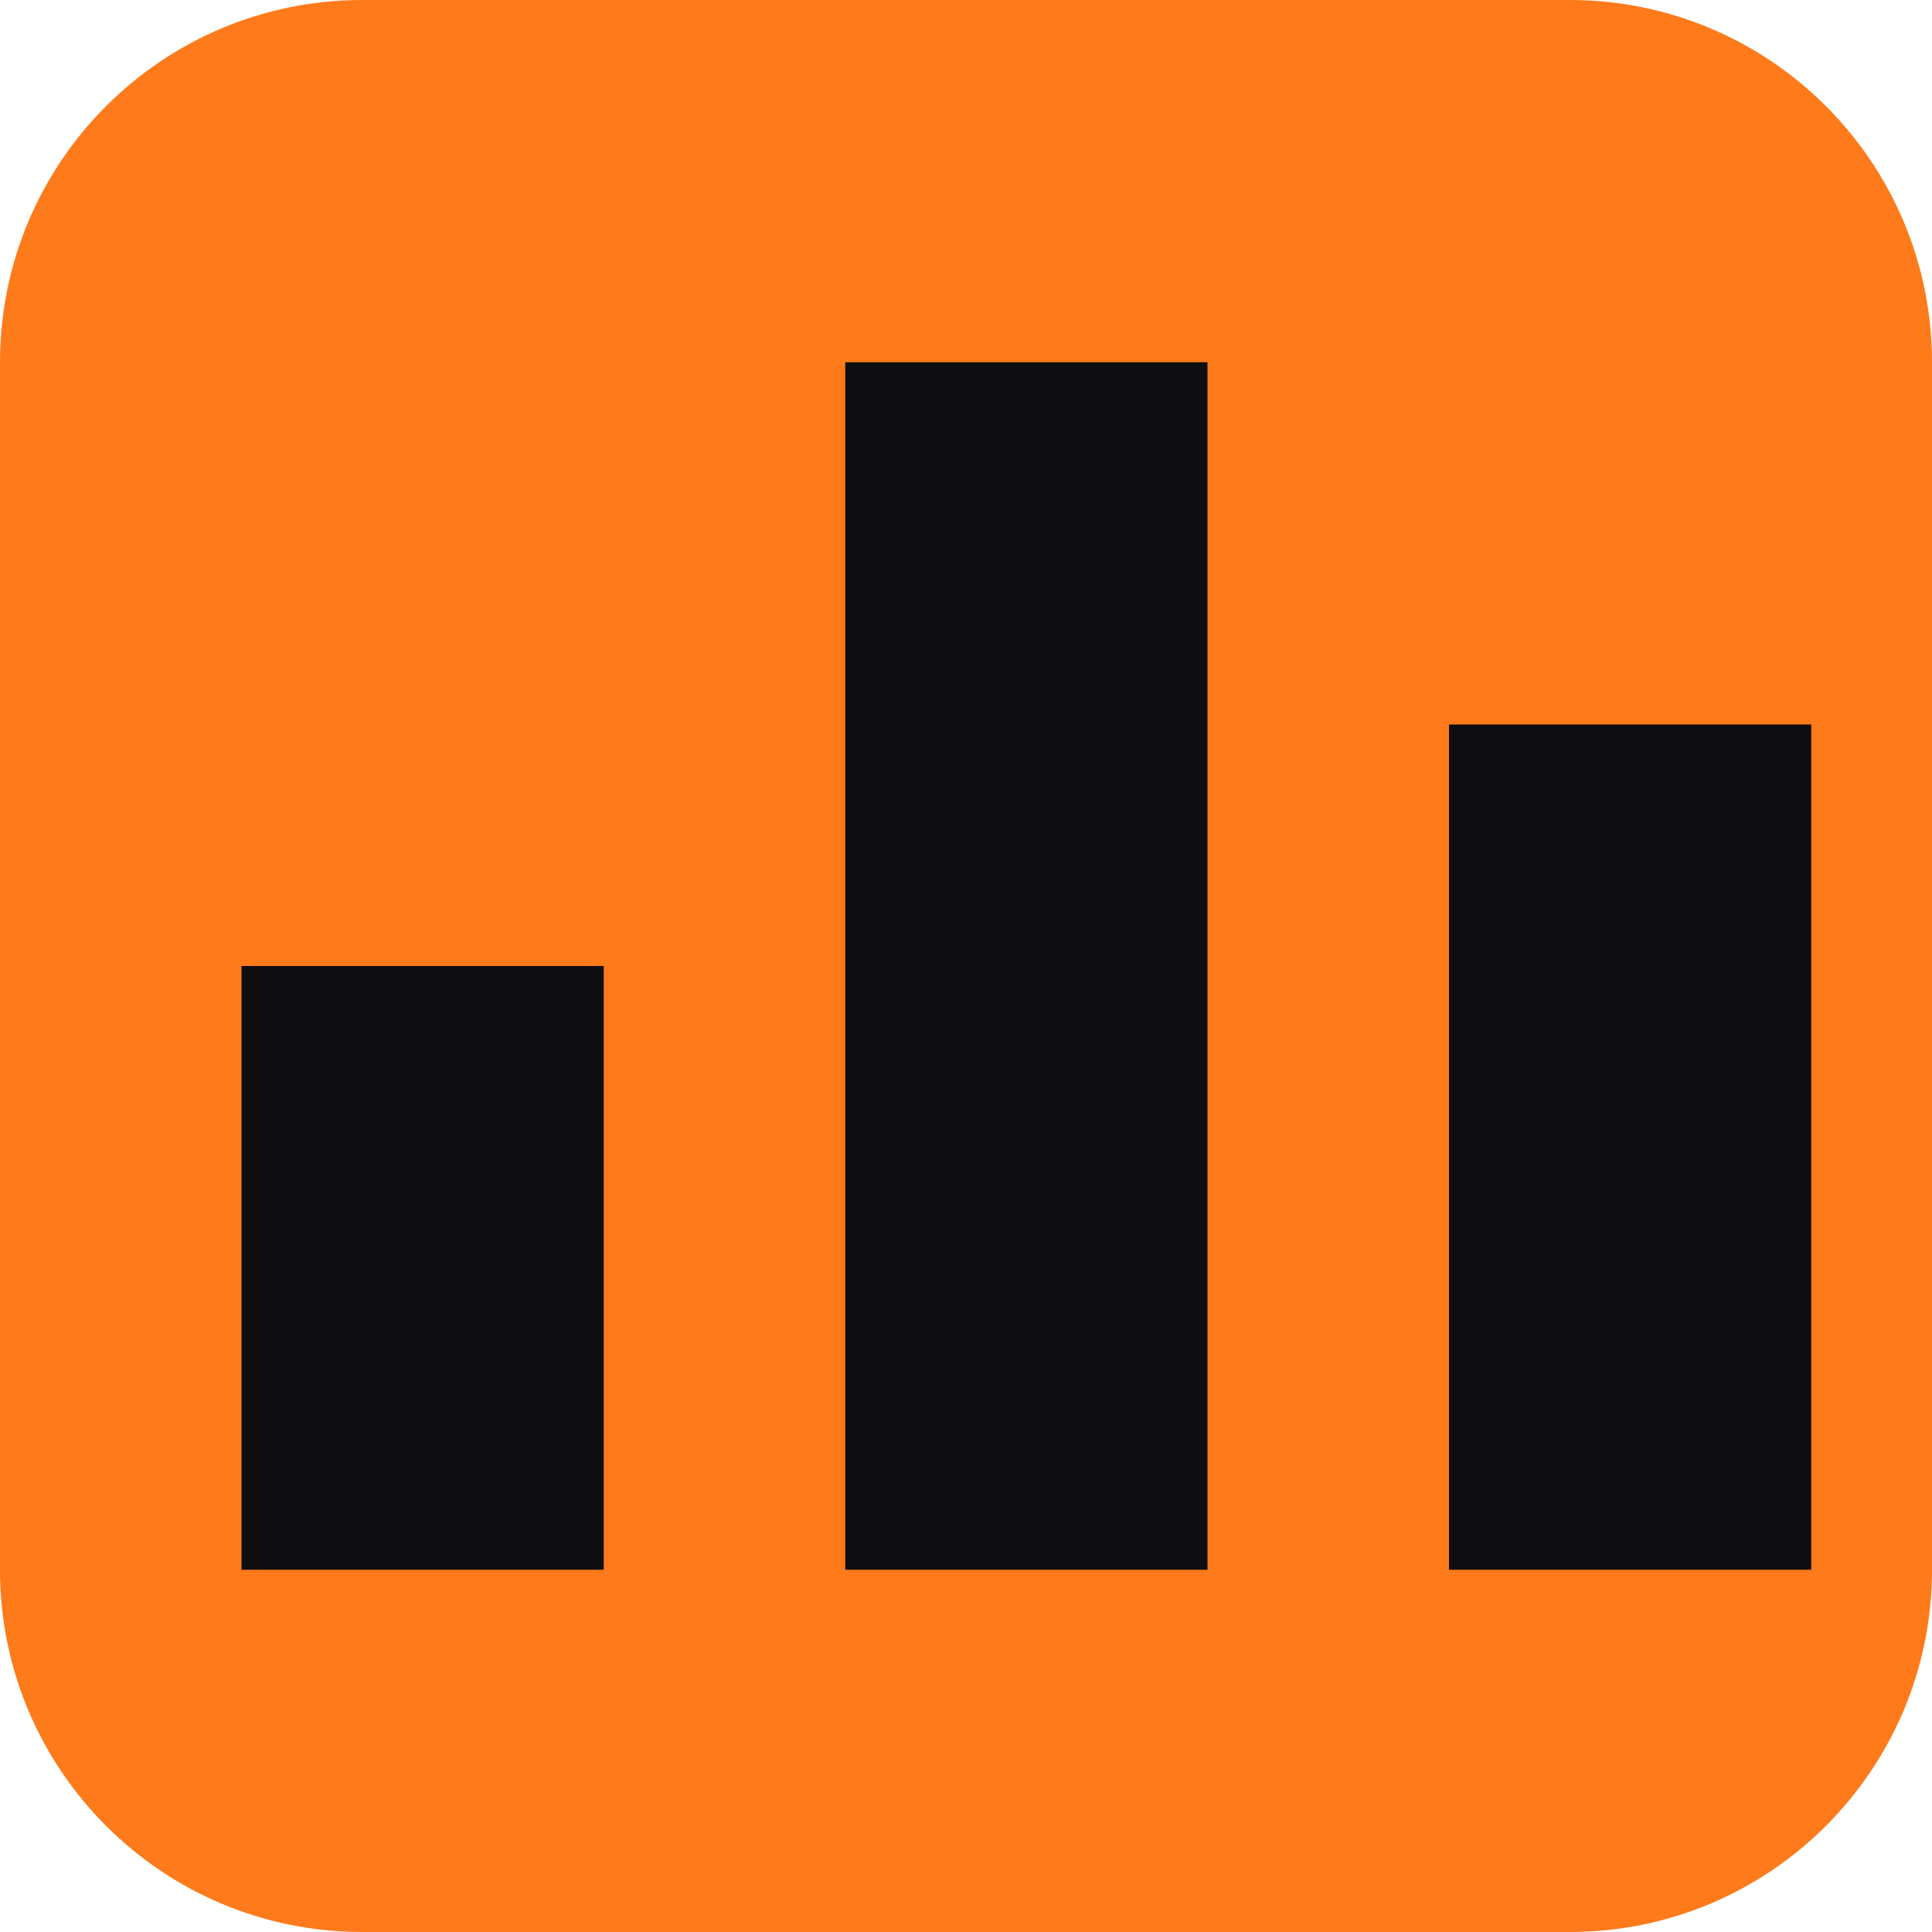
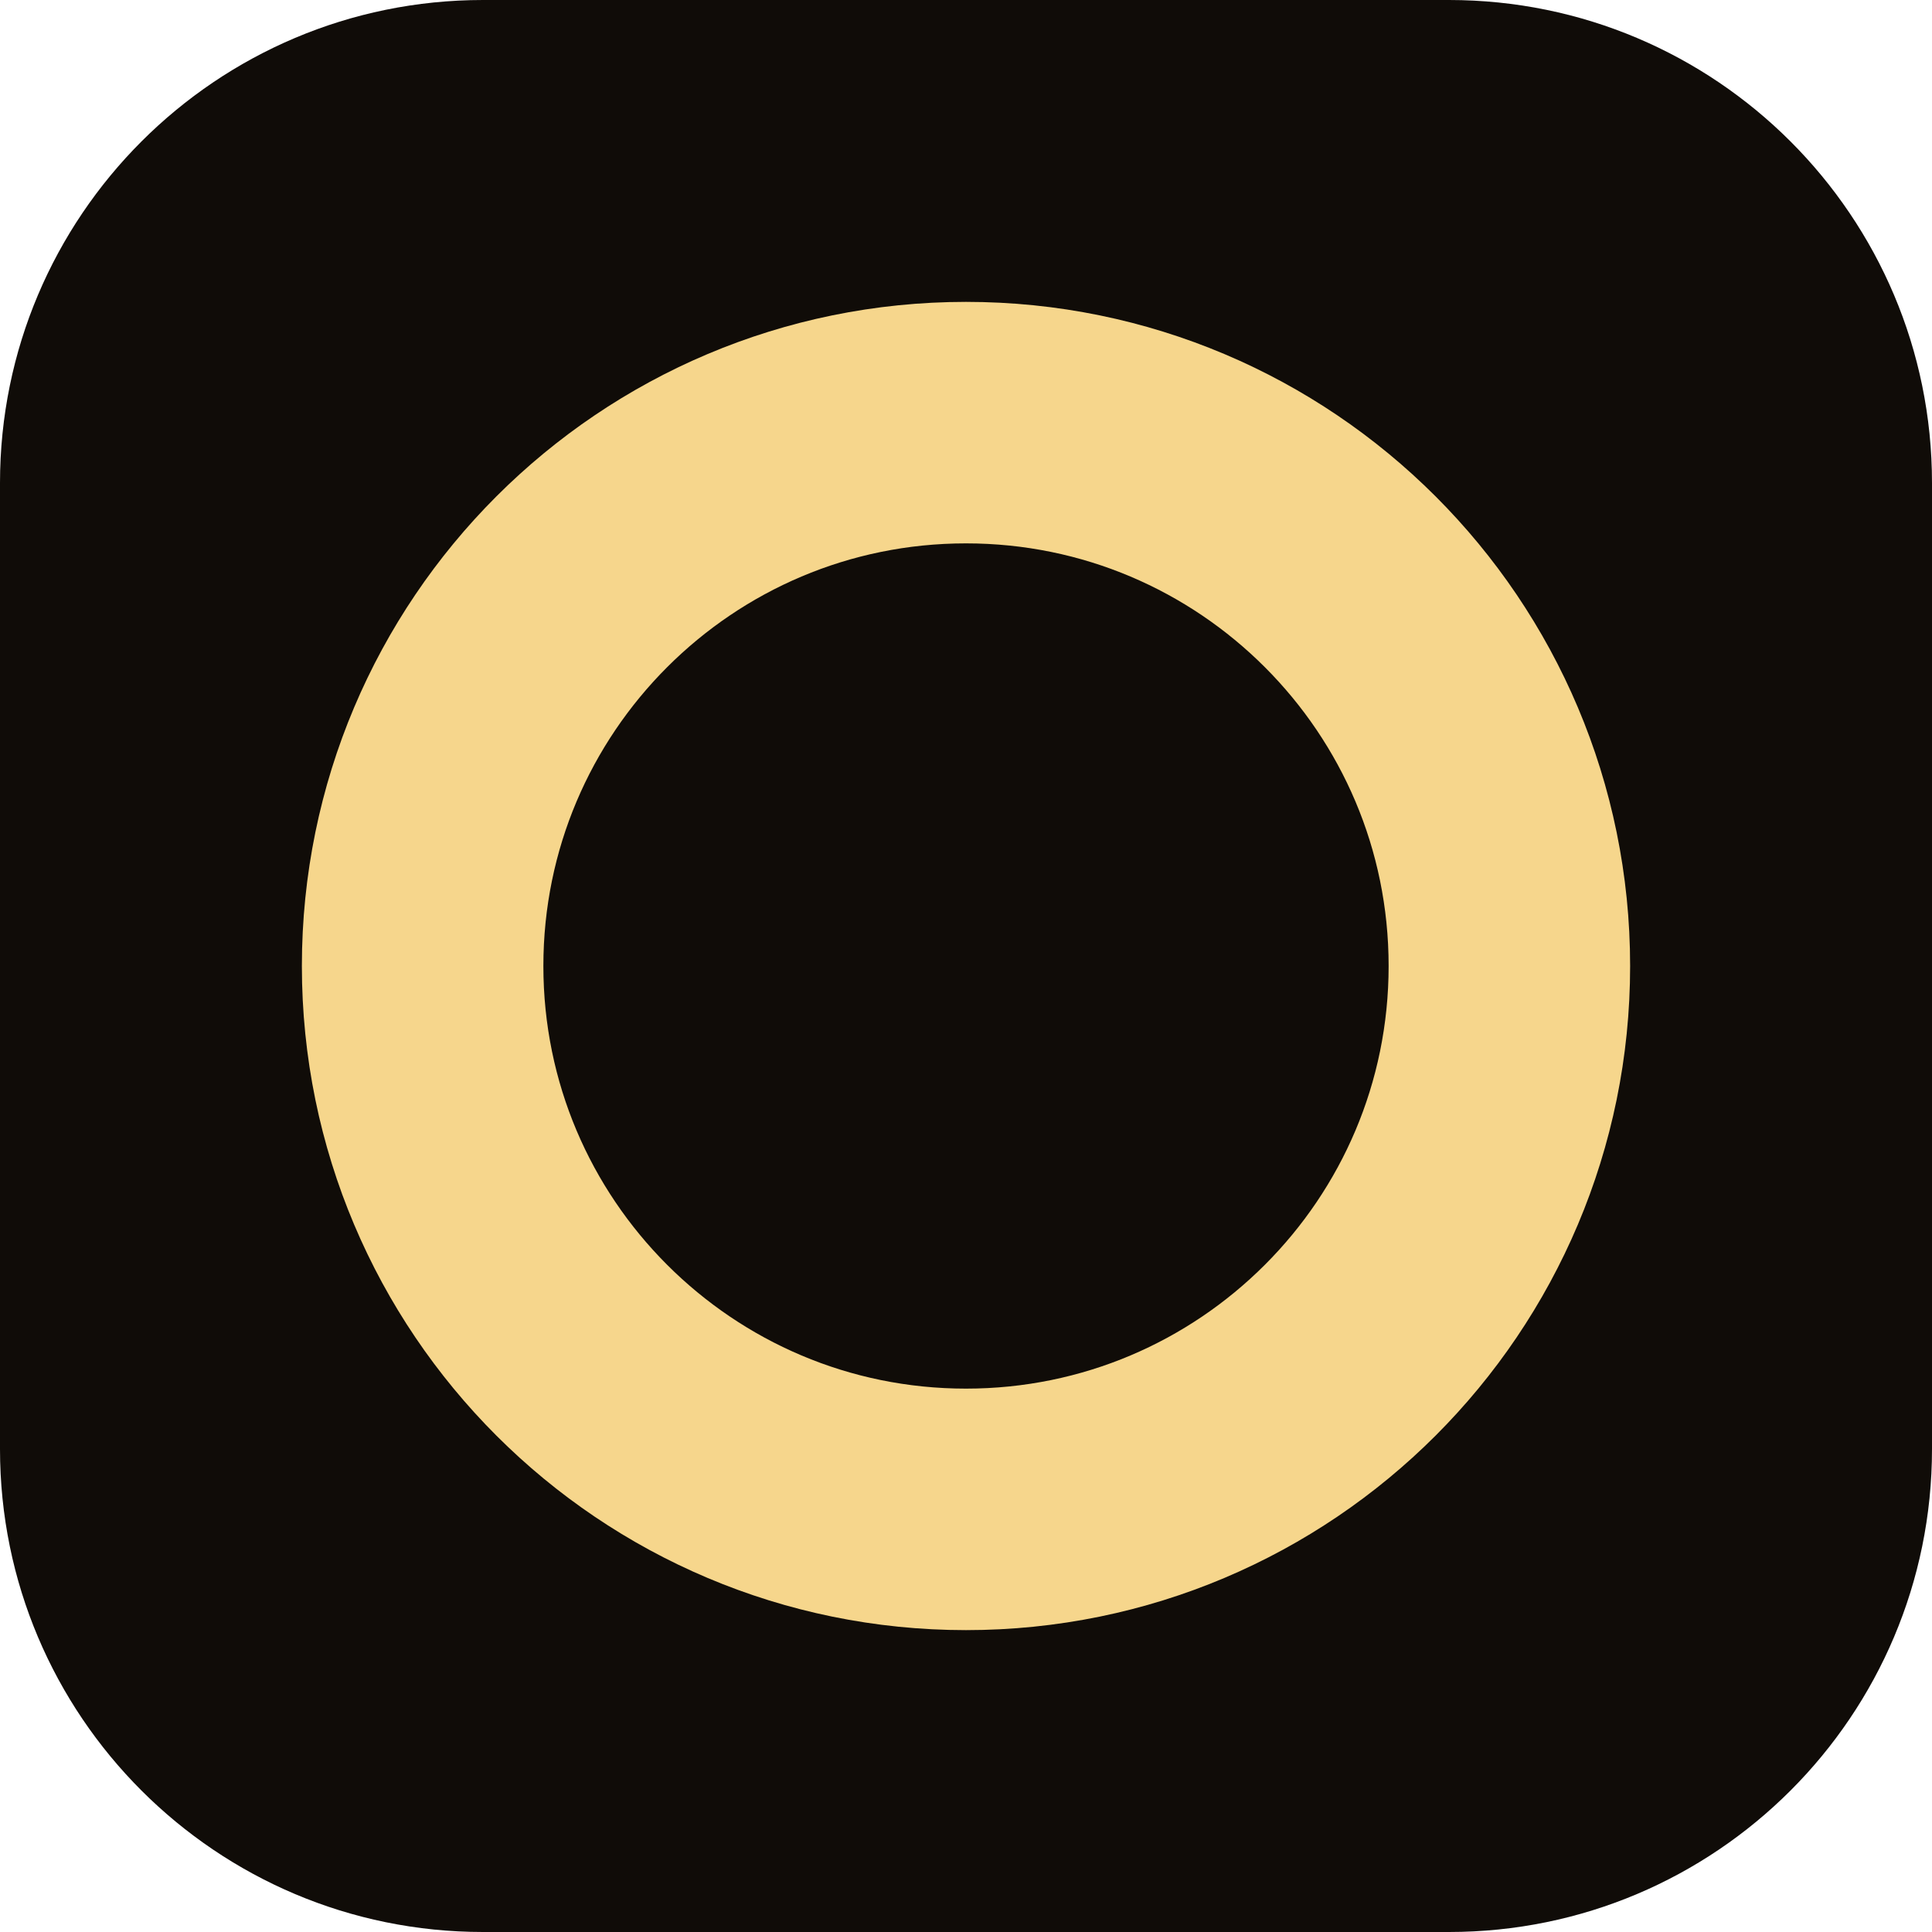
- <svg xmlns="http://www.w3.org/2000/svg" viewBox="0 0 16 16" width="16" height="16">
-   <rect x="0" y="0" width="16" height="16" rx="3" fill="#FF7A1A" />
-   <g fill="#0E0E10">
-     <rect x="2" y="8" width="3" height="5" />
-     <rect x="7" y="3" width="3" height="10" />
-     <rect x="12" y="6" width="3" height="7" />
-   </g>
+ <svg xmlns="http://www.w3.org/2000/svg" viewBox="0 0 16 16">
+   <rect x="0" y="0" width="16" height="16" rx="4" fill="#100C08" />
+   <circle cx="8" cy="8" r="4.5" fill="none" stroke="#F6D68C" stroke-opacity="1" stroke-width="2" />
</svg>
